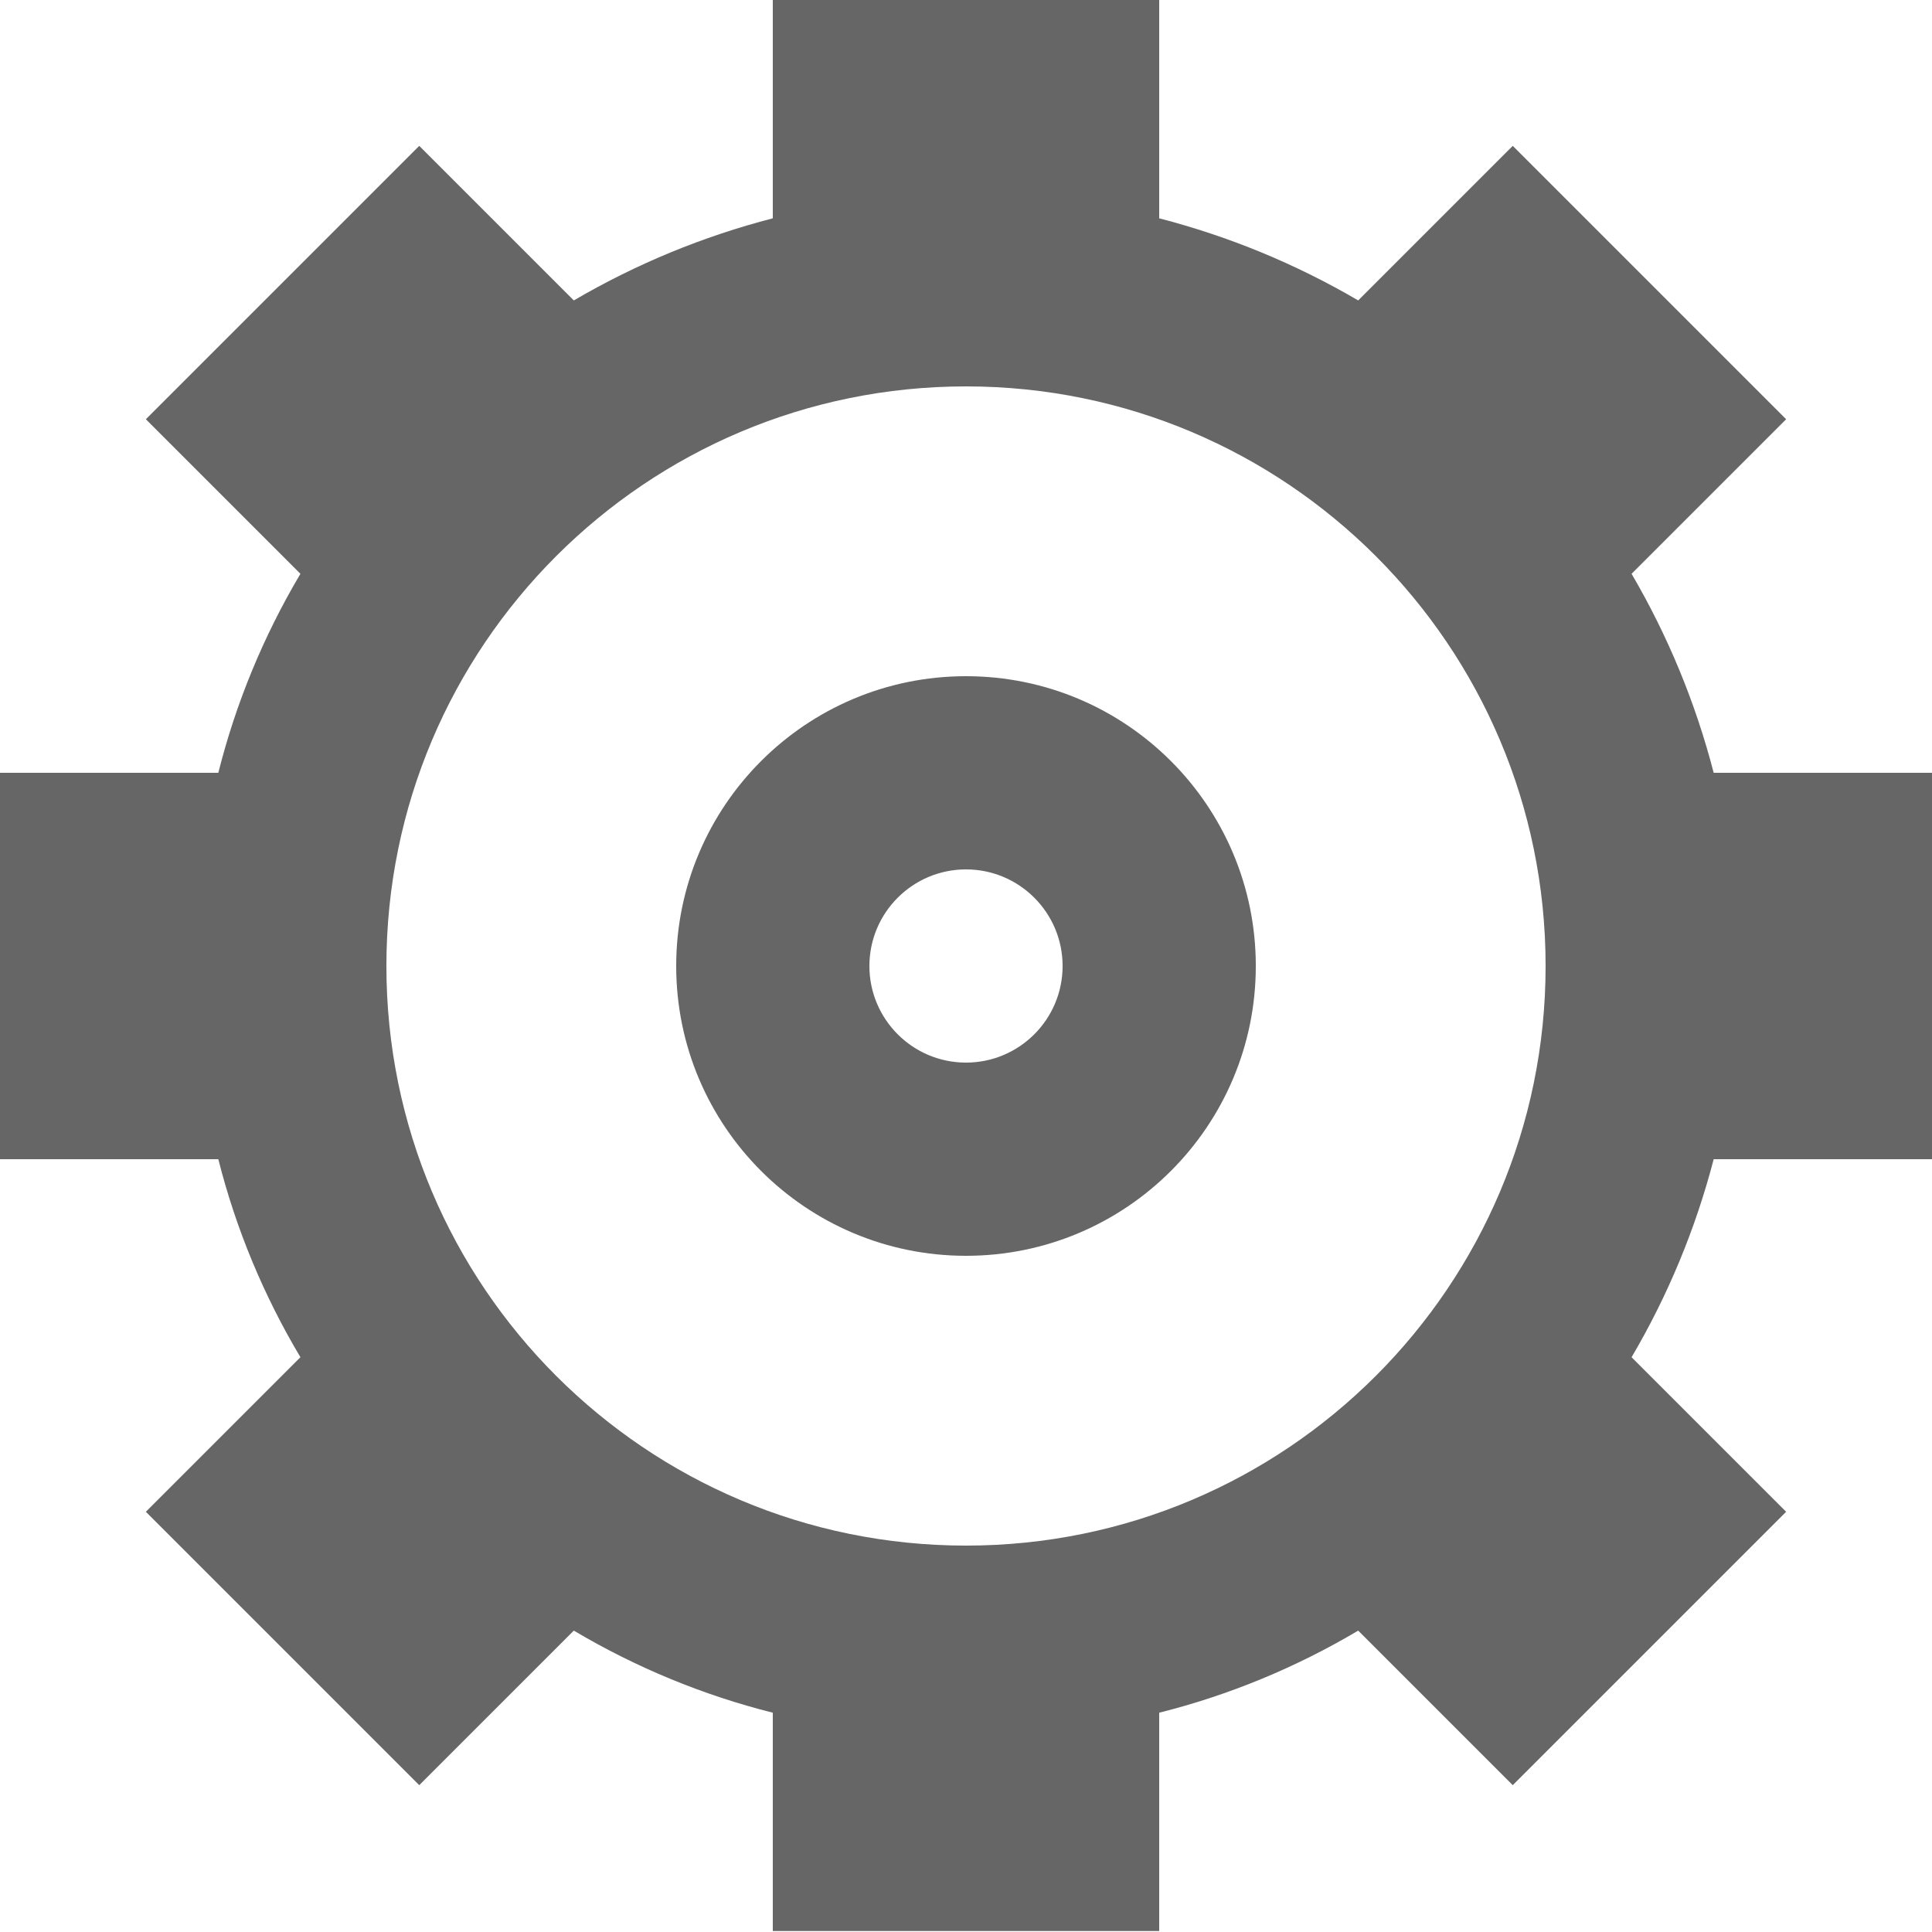
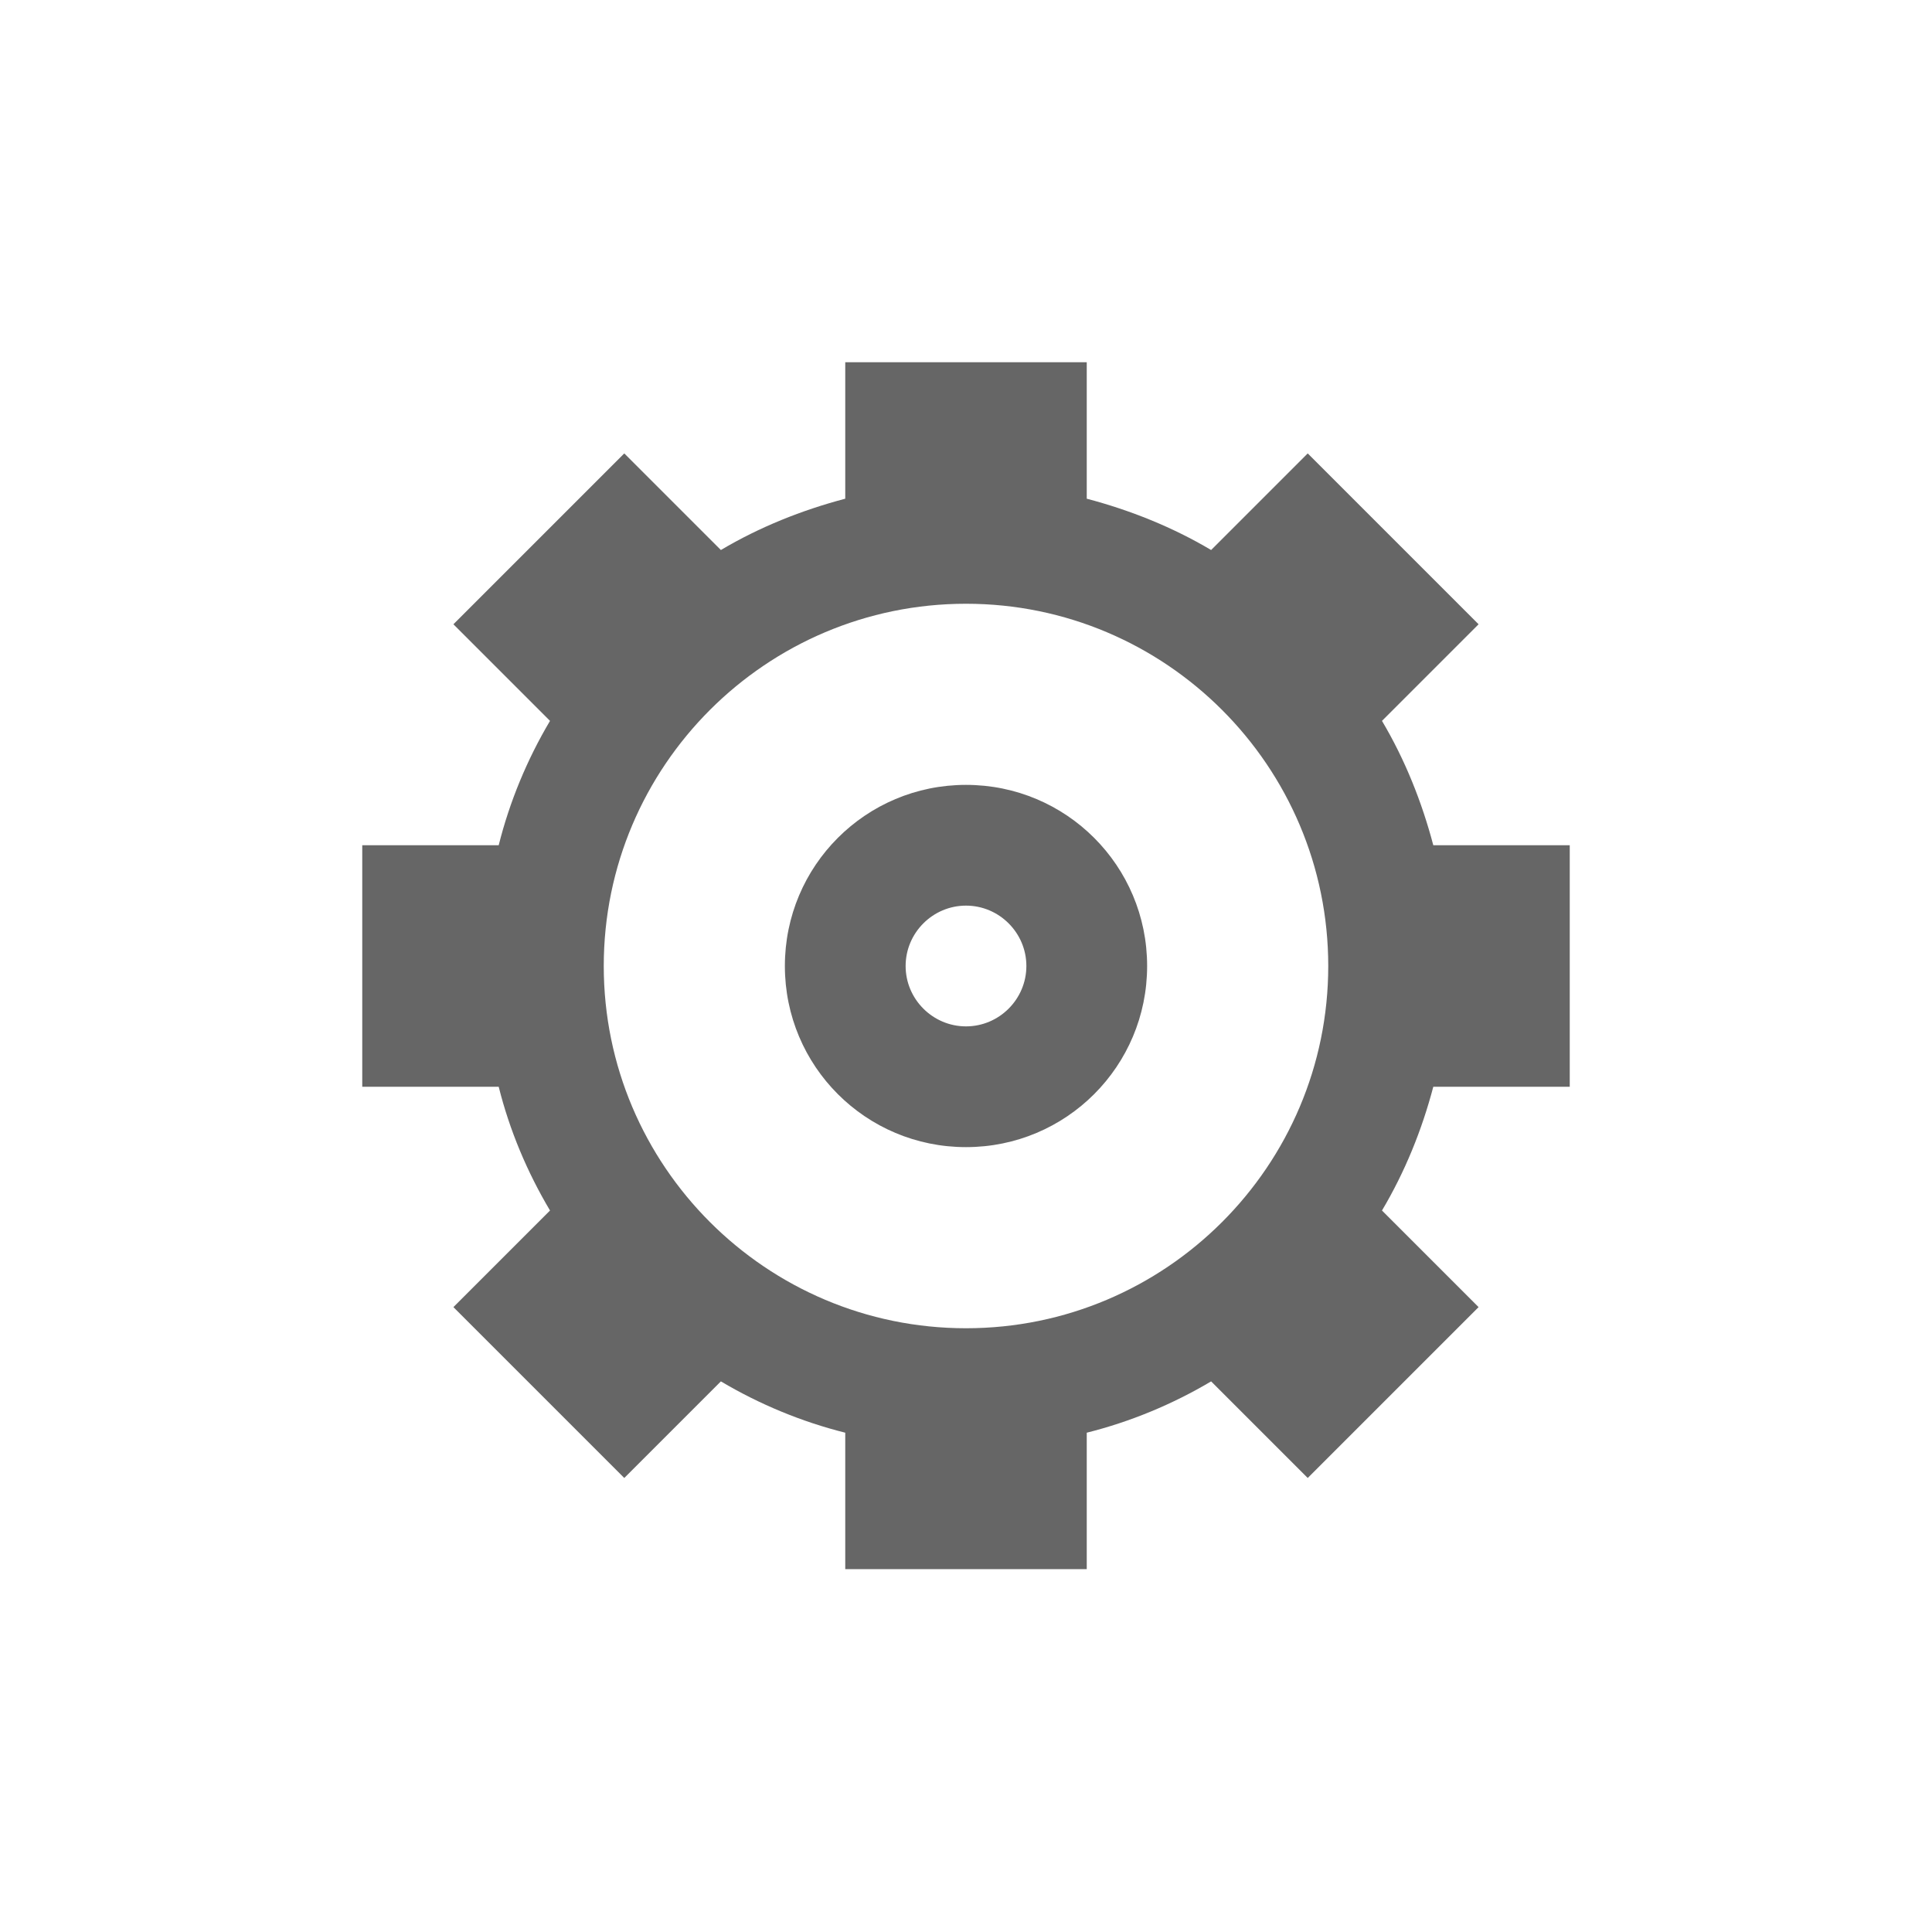
- <svg xmlns="http://www.w3.org/2000/svg" width="20px" height="20px" version="1.1" viewBox="0 0 20 20">
-   <g fill="#000" opacity=".6" fill-rule="evenodd">
+ <svg xmlns="http://www.w3.org/2000/svg" width="32" height="32" version="1.1" viewBox="0 0 32 32">
+   <g fill="#000" opacity=".6" transform="translate(6 6)">
    <g transform="translate(-168 -844)">
-       <path d="m168 852v4h2.26c0.182 0.721 0.469 1.411 0.85 2.05l-1.6 1.6 2.83 2.83 1.6-1.6c0.642 0.381 1.336 0.668 2.06 0.85v2.26h4v-2.26c0.724-0.182 1.418-0.469 2.06-0.85l1.6 1.6 2.83-2.83-1.6-1.6c0.377-0.641 0.663-1.331 0.85-2.05h2.26v-4h-2.26c-0.187-0.723-0.473-1.416-0.85-2.06l1.6-1.6-2.83-2.83-1.6 1.6c-0.644-0.377-1.337-0.663-2.06-0.85v-2.26h-4v2.26c-0.723 0.187-1.416 0.473-2.06 0.85l-1.6-1.6-2.83 2.83 1.6 1.6c-0.381 0.642-0.668 1.336-0.85 2.06h-2.26zm10-4c3.314 0 6 2.686 6 6s-2.686 6-6 6-6-2.686-6-6 2.686-6 6-6zm0 3c1.657 0 3 1.343 3 3s-1.343 3-3 3-3-1.343-3-3 1.343-3 3-3zm0 4c0.552 0 1-0.448 1-1s-0.448-1-1-1-1 0.448-1 1 0.448 1 1 1z" />
+       <path d="m168 852v4h2.26c0.18 0.72 0.47 1.41 0.85 2.05l-1.6 1.6 2.83 2.83 1.6-1.6c0.64 0.38 1.34 0.67 2.06 0.85v2.26h4v-2.26c0.72-0.18 1.42-0.47 2.06-0.85l1.6 1.6 2.83-2.83-1.6-1.6c0.38-0.64 0.66-1.33 0.85-2.05h2.26v-4h-2.26c-0.19-0.72-0.47-1.42-0.85-2.06l1.6-1.6-2.83-2.83-1.6 1.6c-0.64-0.38-1.34-0.66-2.06-0.85v-2.26h-4v2.26c-0.72 0.19-1.42 0.47-2.06 0.85l-1.6-1.6-2.83 2.83 1.6 1.6c-0.38 0.64-0.67 1.34-0.85 2.06zm10-4c3.31 0 6 2.69 6 6s-2.69 6-6 6-6-2.69-6-6 2.69-6 6-6zm0 3c1.66 0 3 1.34 3 3s-1.34 3-3 3-3-1.34-3-3 1.34-3 3-3zm0 4c0.55 0 1-0.45 1-1s-0.45-1-1-1-1 0.45-1 1 0.45 1 1 1z" fill-rule="evenodd" />
    </g>
  </g>
</svg>
